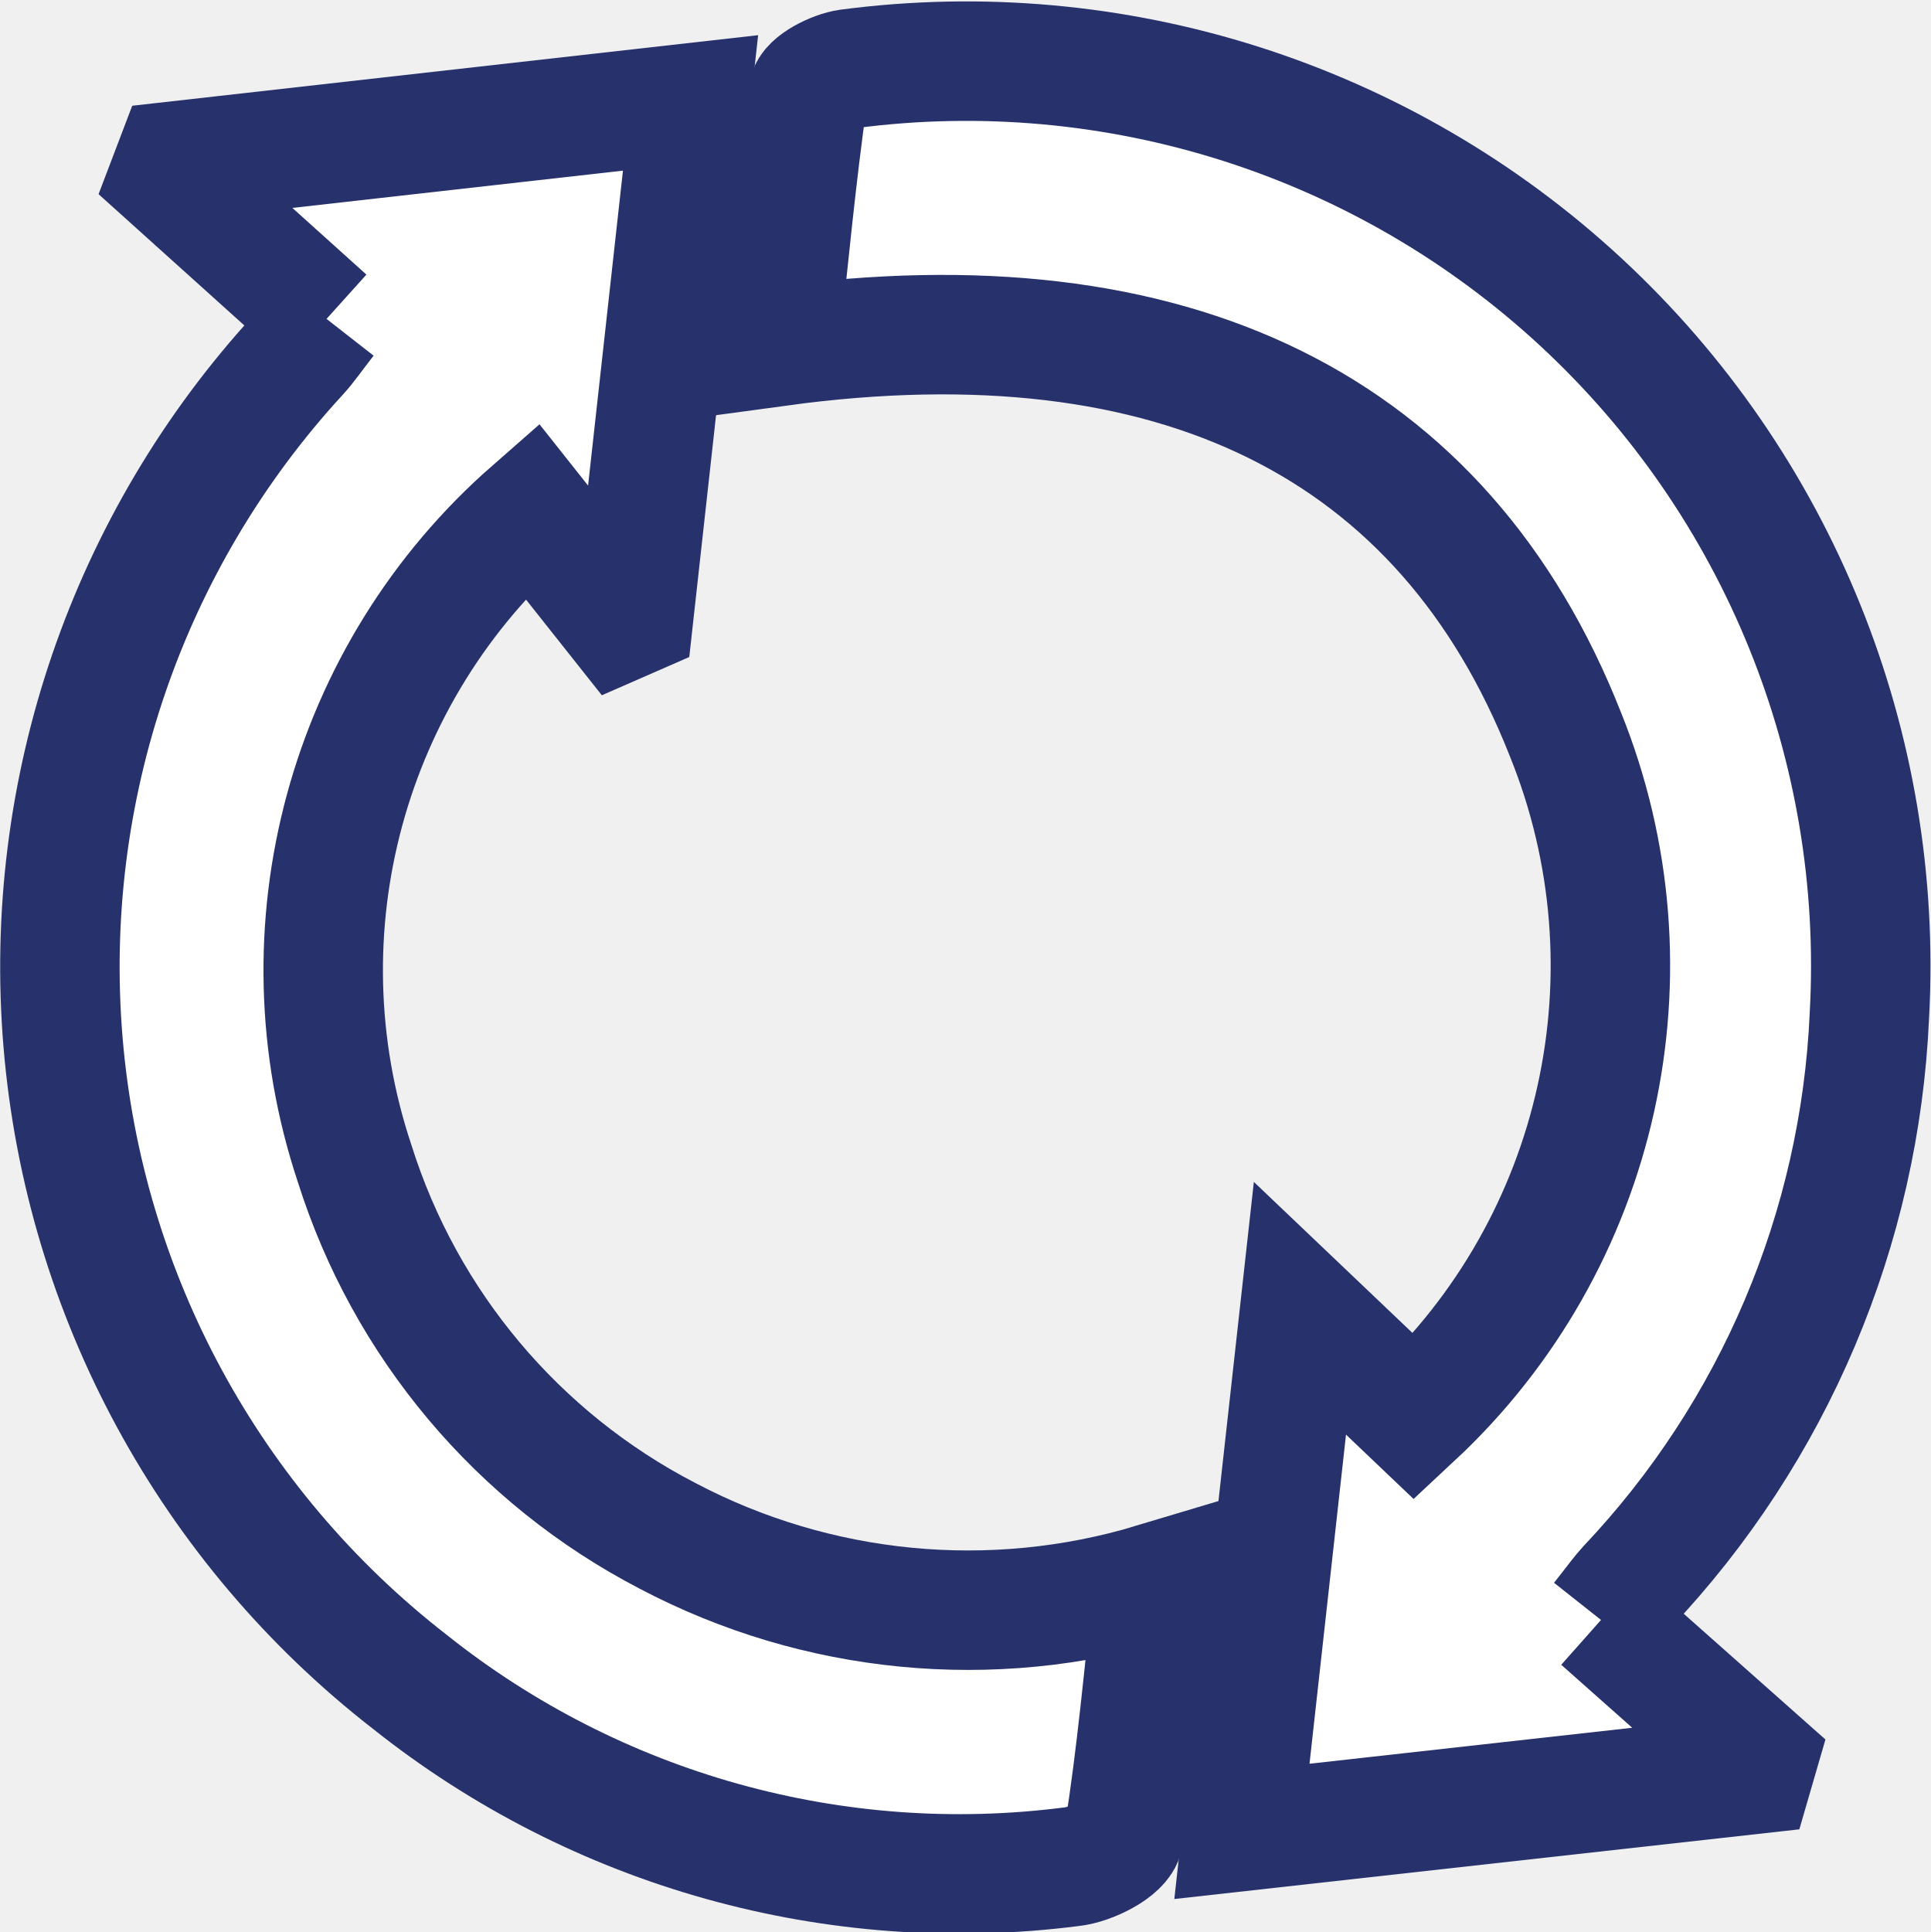
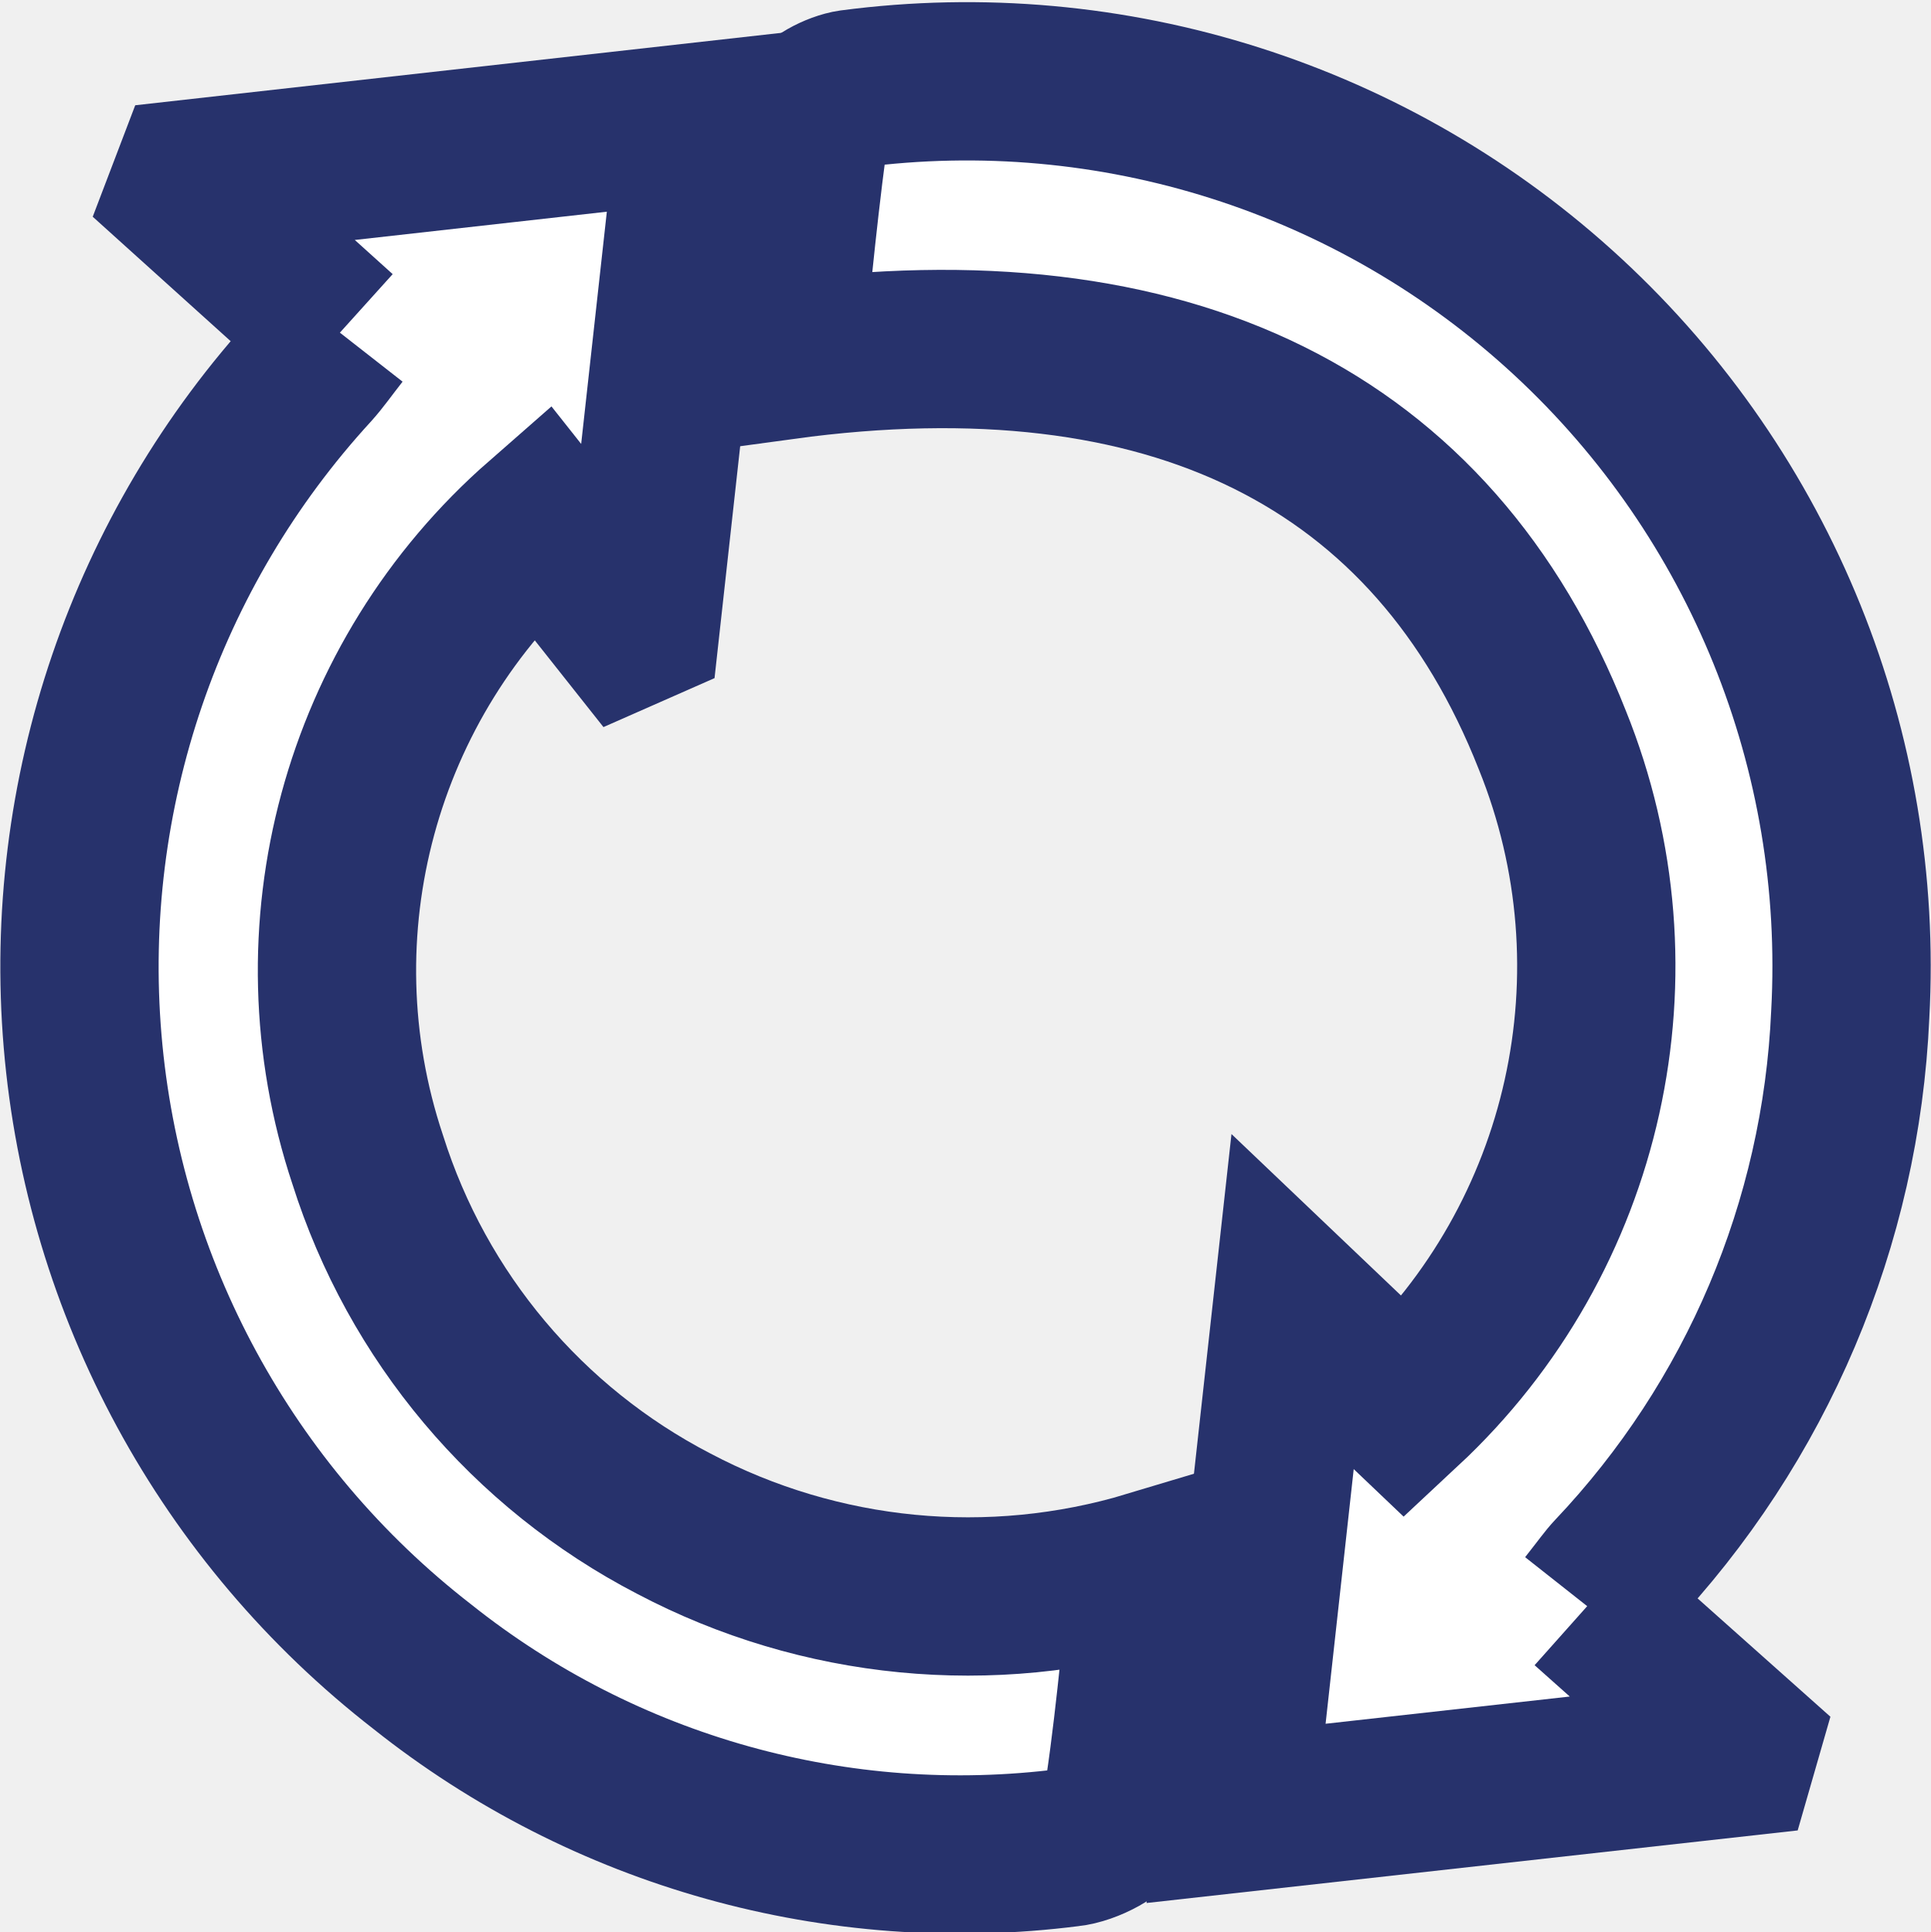
- <svg xmlns="http://www.w3.org/2000/svg" width="22.63" height="22.64" viewBox="0 0 22.63 22.64">
-   <g id="Group_6294" data-name="Group 6294" transform="translate(0.705 0.714)">
+ <svg xmlns="http://www.w3.org/2000/svg" width="17.077" height="17.085" viewBox="0 0 17.077 17.085">
+   <g id="Group_6294" data-name="Group 6294" transform="translate(0.704 0.711)">
    <g id="Group_6251" data-name="Group 6251" transform="translate(0 0)">
      <g id="Group_17291" data-name="Group 17291">
-         <path id="Path_36038" data-name="Path 36038" d="M3.121,4.462,1.275,2.8l.072-.189,6.041-.681C7.16,3.99,6.941,5.967,6.722,7.944l-.16.07L5.526,6.707a7.159,7.159,0,0,0-2.075,7.651,7.432,7.432,0,0,0,3.666,4.363,7.558,7.558,0,0,0,5.7.552c-.116,1.049-.2,2.014-.353,2.966-.026.154-.388.338-.61.36A10.339,10.339,0,0,1,4.1,20.434,10.606,10.606,0,0,1,2.793,4.88c.1-.108.179-.227.329-.419" transform="translate(0 -1.438)" fill="#fff" stroke="#27326c" stroke-width="1.4" />
-         <path id="Path_36039" data-name="Path 36039" d="M42.609,18.271,44.445,19.9l-.052.179-5.991.668.68-6.13,1.337,1.273a7.23,7.23,0,0,0,1.774-8c-1.423-3.608-4.573-5.178-9.214-4.546.108-1,.2-1.986.339-2.964.017-.119.3-.263.473-.287A10.6,10.6,0,0,1,45.756,11.183a10.411,10.411,0,0,1-2.84,6.7c-.07.075-.129.16-.307.385" transform="translate(-24.552 0)" fill="#fff" stroke="#27326c" stroke-width="1.4" />
+         <path id="Path_36038" data-name="Path 36038" d="M2.3,3.8.941,2.574l.053-.139,4.461-.5c-.168,1.52-.33,2.98-.491,4.44l-.118.052-.765-.966a5.286,5.286,0,0,0-1.533,5.65A5.488,5.488,0,0,0,5.255,14.33a5.581,5.581,0,0,0,4.208.408c-.085.775-.144,1.487-.261,2.19-.019.114-.287.25-.45.266a7.635,7.635,0,0,1-5.722-1.6A7.832,7.832,0,0,1,2.062,4.109c.071-.079.132-.167.243-.309" transform="translate(0 -1.567)" fill="#fff" stroke="#27326c" stroke-width="1.4" />
+         <path id="Path_36039" data-name="Path 36039" d="M40.09,13.492,41.446,14.7l-.038.132-4.424.493.5-4.526.987.94a5.339,5.339,0,0,0,1.31-5.906c-1.051-2.664-3.377-3.823-6.8-3.357.079-.739.146-1.466.251-2.189.013-.088.221-.194.349-.212a7.825,7.825,0,0,1,8.835,8.184,7.688,7.688,0,0,1-2.1,4.95c-.052.055-.095.118-.226.284" transform="translate(-26.756 0)" fill="#fff" stroke="#27326c" stroke-width="1.4" />
      </g>
    </g>
  </g>
</svg>
